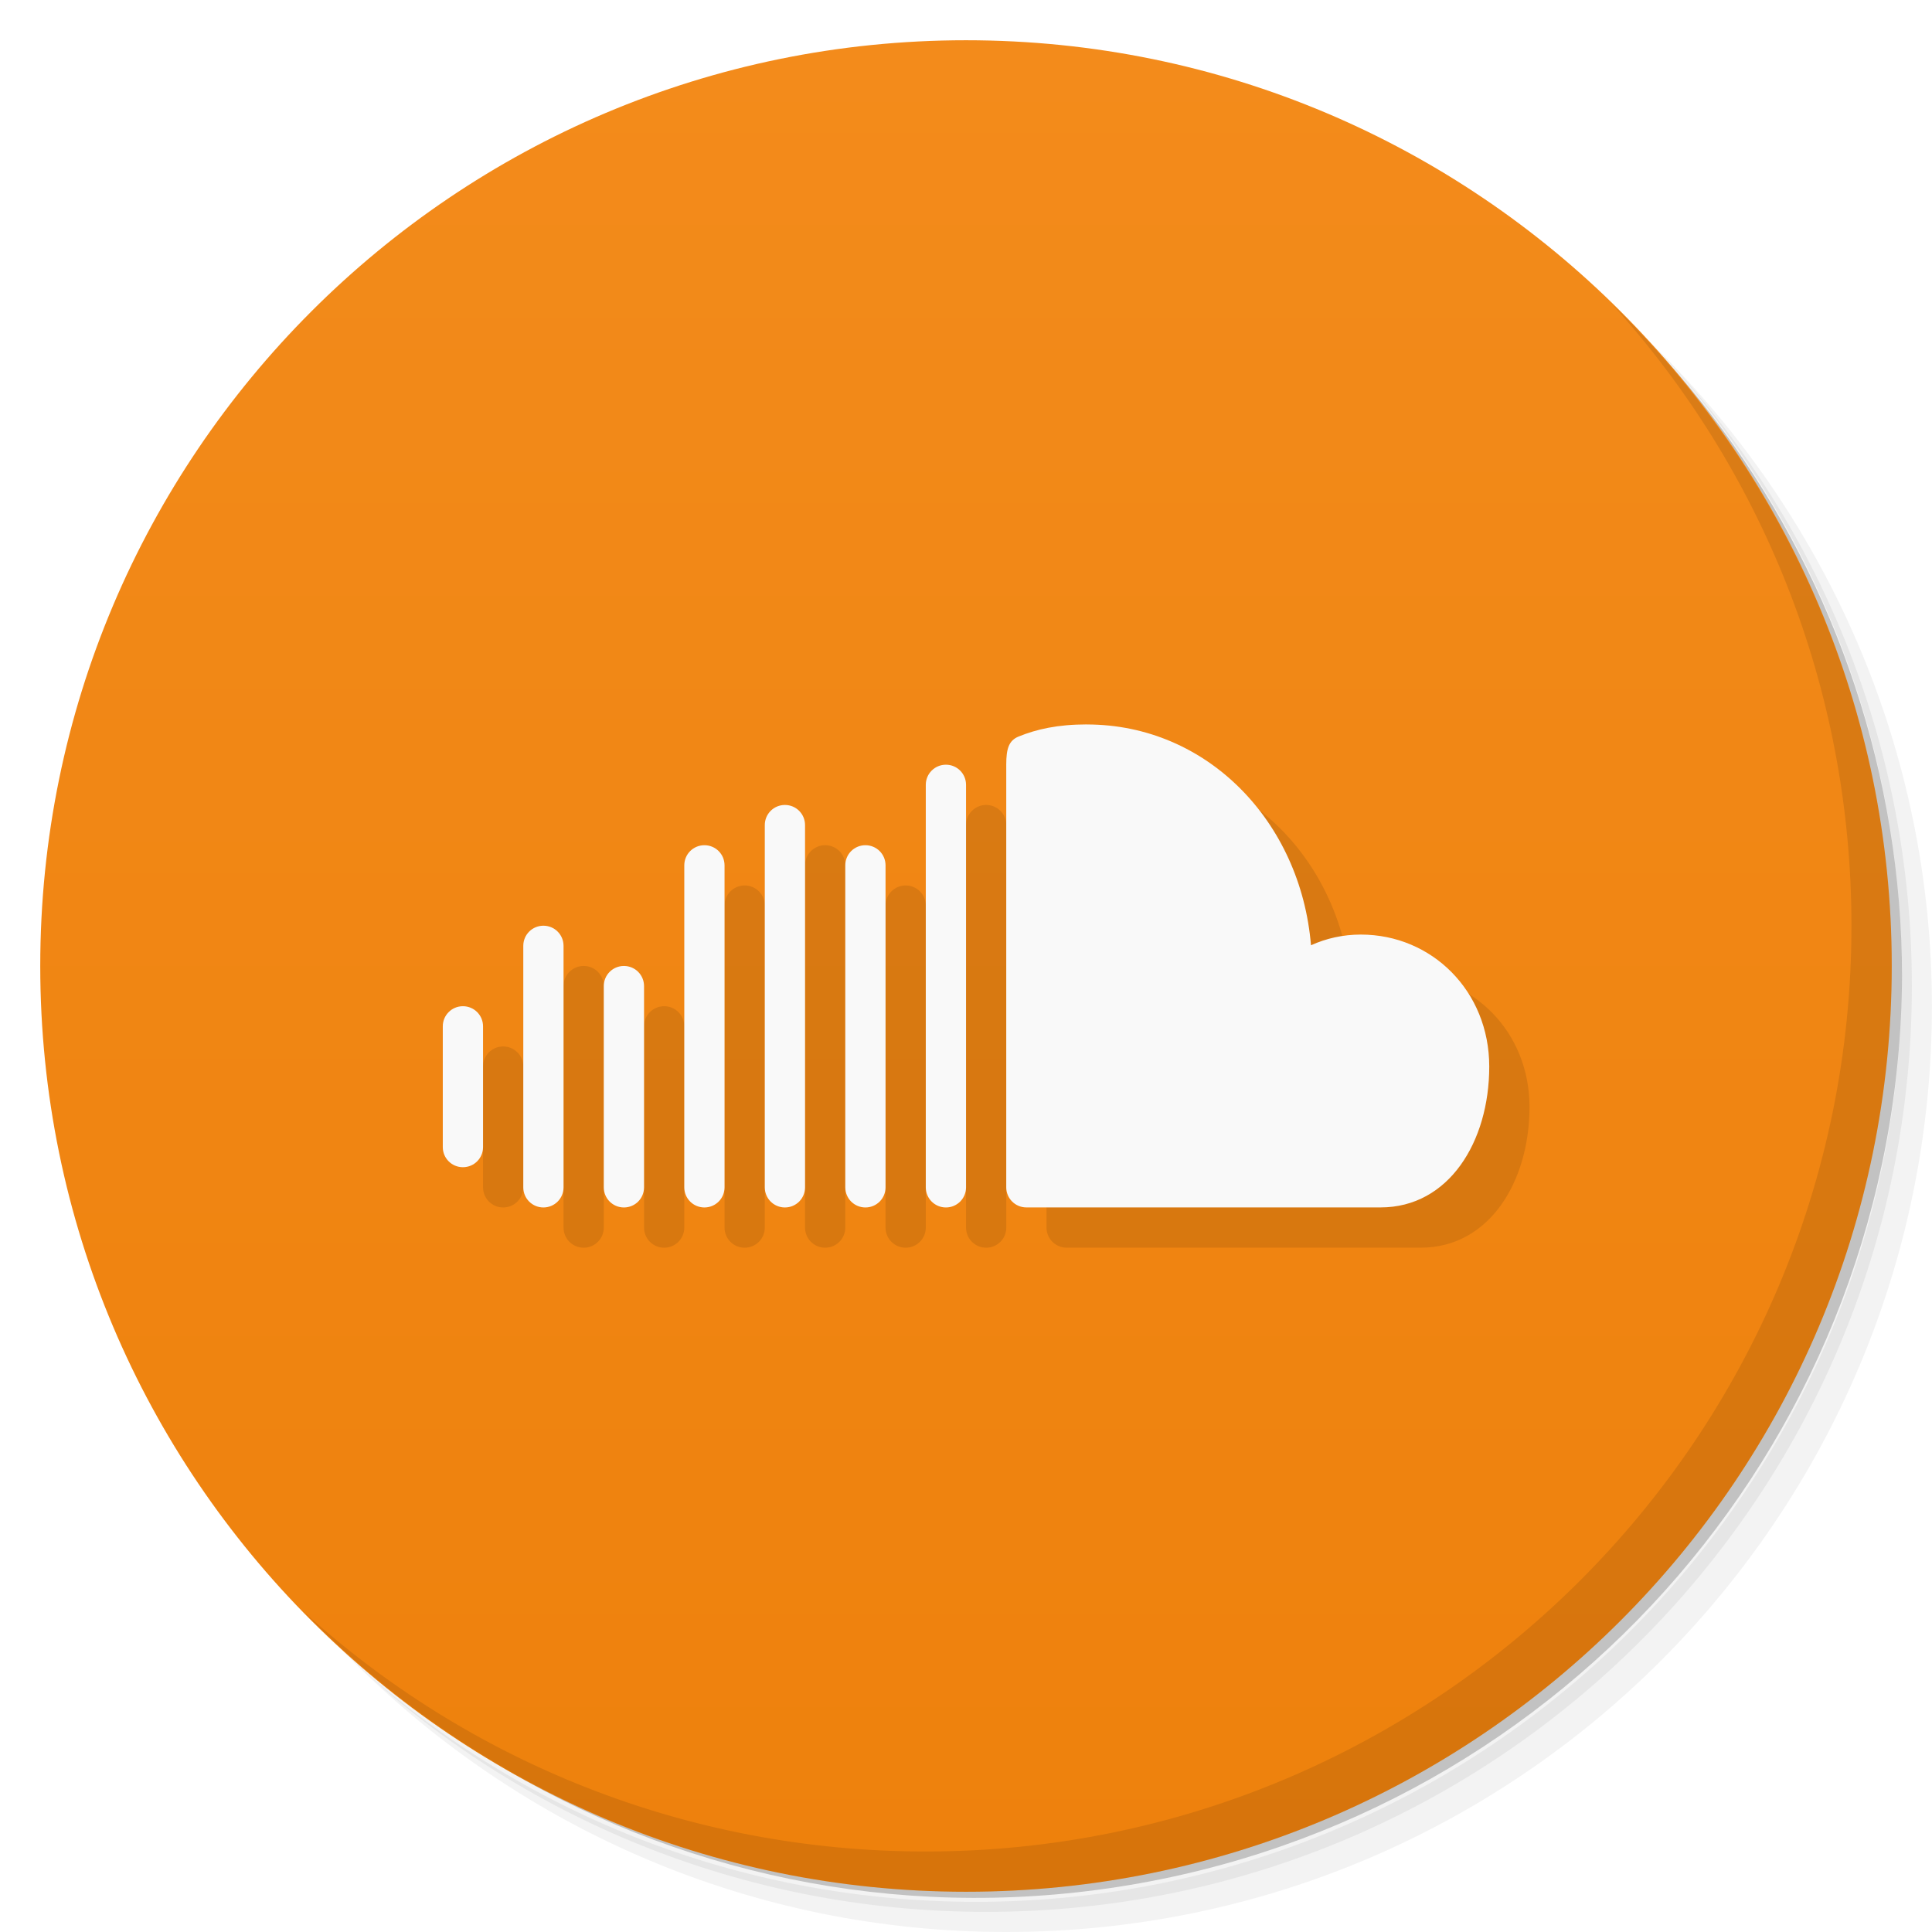
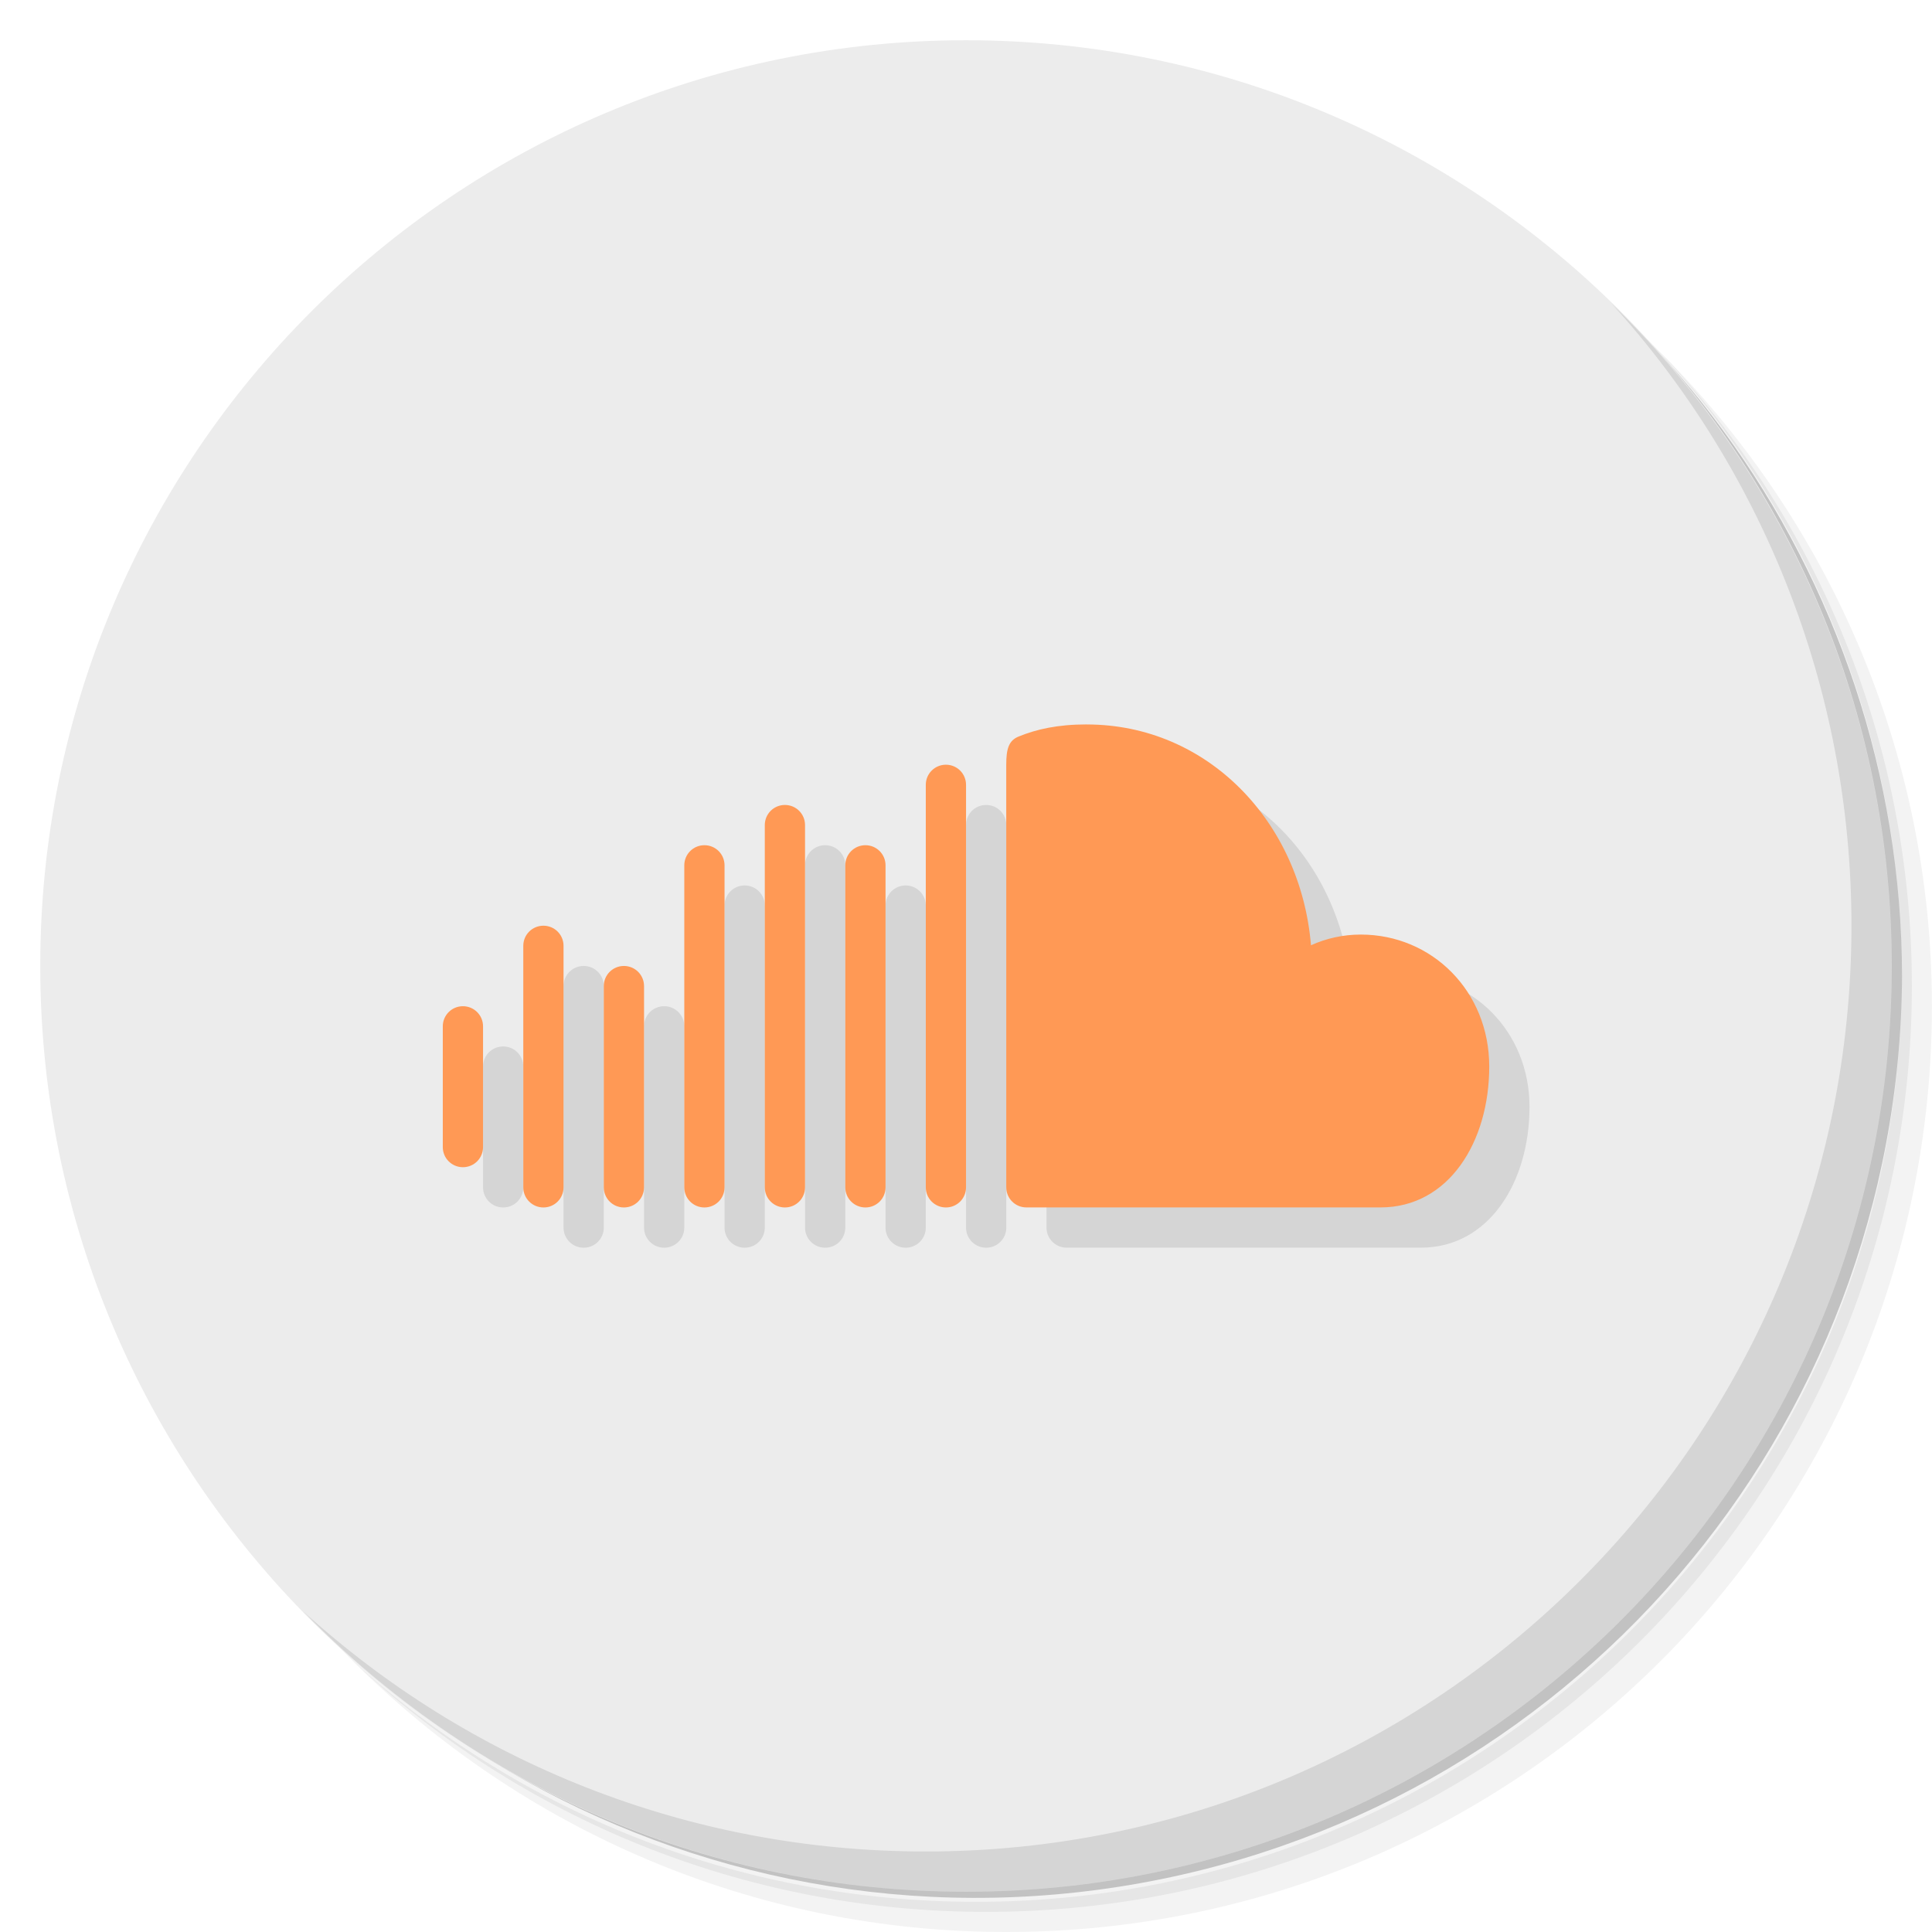
- <svg xmlns="http://www.w3.org/2000/svg" viewBox="0 0 48 48">
-   <defs>
+ <svg xmlns="http://www.w3.org/2000/svg" viewBox="0 0 48 48" id="svg2" version="1.1">
+   <defs id="defs4">
    <linearGradient id="linearGradient3764" x1="1" x2="47" gradientUnits="userSpaceOnUse" gradientTransform="matrix(0,-1,1,0,-1.5e-6,48)">
-       <stop style="stop-color:#ee810c;stop-opacity:1" />
-       <stop offset="1" style="stop-color:#f38b1b;stop-opacity:1" />
+       <stop style="stop-color:#ee810c;stop-opacity:1" id="stop7" />
+       <stop offset="1" style="stop-color:#f38b1b;stop-opacity:1" id="stop9" />
    </linearGradient>
  </defs>
-   <g>
-     <path d="m 36.31 5 c 5.859 4.062 9.688 10.831 9.688 18.5 c 0 12.426 -10.07 22.5 -22.5 22.5 c -7.669 0 -14.438 -3.828 -18.5 -9.688 c 1.037 1.822 2.306 3.499 3.781 4.969 c 4.085 3.712 9.514 5.969 15.469 5.969 c 12.703 0 23 -10.298 23 -23 c 0 -5.954 -2.256 -11.384 -5.969 -15.469 c -1.469 -1.475 -3.147 -2.744 -4.969 -3.781 z m 4.969 3.781 c 3.854 4.113 6.219 9.637 6.219 15.719 c 0 12.703 -10.297 23 -23 23 c -6.081 0 -11.606 -2.364 -15.719 -6.219 c 4.16 4.144 9.883 6.719 16.219 6.719 c 12.703 0 23 -10.298 23 -23 c 0 -6.335 -2.575 -12.06 -6.719 -16.219 z" style="opacity:0.05" />
-     <path d="m 41.28 8.781 c 3.712 4.085 5.969 9.514 5.969 15.469 c 0 12.703 -10.297 23 -23 23 c -5.954 0 -11.384 -2.256 -15.469 -5.969 c 4.113 3.854 9.637 6.219 15.719 6.219 c 12.703 0 23 -10.298 23 -23 c 0 -6.081 -2.364 -11.606 -6.219 -15.719 z" style="opacity:0.1" />
-     <path d="m 31.25 2.375 c 8.615 3.154 14.75 11.417 14.75 21.13 c 0 12.426 -10.07 22.5 -22.5 22.5 c -9.708 0 -17.971 -6.135 -21.12 -14.75 a 23 23 0 0 0 44.875 -7 a 23 23 0 0 0 -16 -21.875 z" style="opacity:0.2" />
+   <g id="g11">
+     <path d="m 36.31 5 c 5.859 4.062 9.688 10.831 9.688 18.5 c 0 12.426 -10.07 22.5 -22.5 22.5 c -7.669 0 -14.438 -3.828 -18.5 -9.688 c 1.037 1.822 2.306 3.499 3.781 4.969 c 4.085 3.712 9.514 5.969 15.469 5.969 c 12.703 0 23 -10.298 23 -23 c 0 -5.954 -2.256 -11.384 -5.969 -15.469 c -1.469 -1.475 -3.147 -2.744 -4.969 -3.781 z m 4.969 3.781 c 3.854 4.113 6.219 9.637 6.219 15.719 c 0 12.703 -10.297 23 -23 23 c -6.081 0 -11.606 -2.364 -15.719 -6.219 c 4.16 4.144 9.883 6.719 16.219 6.719 c 12.703 0 23 -10.298 23 -23 c 0 -6.335 -2.575 -12.06 -6.719 -16.219 z" style="opacity:0.05" id="path13" />
+     <path d="m 41.28 8.781 c 3.712 4.085 5.969 9.514 5.969 15.469 c 0 12.703 -10.297 23 -23 23 c -5.954 0 -11.384 -2.256 -15.469 -5.969 c 4.113 3.854 9.637 6.219 15.719 6.219 c 12.703 0 23 -10.298 23 -23 c 0 -6.081 -2.364 -11.606 -6.219 -15.719 z" style="opacity:0.1" id="path15" />
+     <path d="m 31.25 2.375 c 8.615 3.154 14.75 11.417 14.75 21.13 c 0 12.426 -10.07 22.5 -22.5 22.5 c -9.708 0 -17.971 -6.135 -21.12 -14.75 a 23 23 0 0 0 44.875 -7 a 23 23 0 0 0 -16 -21.875 z" style="opacity:0.2" id="path17" />
  </g>
-   <g>
-     <path d="m 24 1 c 12.703 0 23 10.297 23 23 c 0 12.703 -10.297 23 -23 23 -12.703 0 -23 -10.297 -23 -23 0 -12.703 10.297 -23 23 -23 z" style="fill:url(#linearGradient3764);fill-opacity:1" />
+   <g id="g19" style="fill:#ececec;fill-opacity:1">
+     <path d="m 24 1 c 12.703 0 23 10.297 23 23 c 0 12.703 -10.297 23 -23 23 -12.703 0 -23 -10.297 -23 -23 0 -12.703 10.297 -23 23 -23 z" style="fill:#ececec;fill-opacity:1" id="path21" />
  </g>
-   <g>
-     <g>
-       <g transform="translate(1,1)">
-         <g style="opacity:0.1">
-      
-     </g>
+   <g id="g23">
+     <g id="g25">
+       <g transform="translate(1,1)" id="g27">
+         <g style="opacity:0.1" id="g29">
+           
+         </g>
      </g>
    </g>
  </g>
-   <g>
-     <path d="m 40.03 7.531 c 3.712 4.084 5.969 9.514 5.969 15.469 0 12.703 -10.297 23 -23 23 c -5.954 0 -11.384 -2.256 -15.469 -5.969 4.178 4.291 10.01 6.969 16.469 6.969 c 12.703 0 23 -10.298 23 -23 0 -6.462 -2.677 -12.291 -6.969 -16.469 z" style="opacity:0.1" />
+   <g id="g31">
+     <path d="m 40.03 7.531 c 3.712 4.084 5.969 9.514 5.969 15.469 0 12.703 -10.297 23 -23 23 c -5.954 0 -11.384 -2.256 -15.469 -5.969 4.178 4.291 10.01 6.969 16.469 6.969 c 12.703 0 23 -10.298 23 -23 0 -6.462 -2.677 -12.291 -6.969 -16.469 z" style="opacity:0.1" id="path33" />
  </g>
-   <path d="m 28 18.998 c -0.723 0 -1.249 0.12 -1.693 0.301 c -0.244 0.099 -0.307 0.304 -0.307 0.699 l 0 10.5 c 0 0.277 0.223 0.5 0.5 0.5 l 8.8 0 c 1.691 0 2.7 -1.625 2.7 -3.5 0 -1.875 -1.426 -3.279 -3.191 -3.279 -0.441 0 -0.859 0.094 -1.238 0.266 c -0.254 -3.066 -2.57 -5.486 -5.57 -5.486 m -3.5 1 c -0.277 0 -0.5 0.223 -0.5 0.5 l 0 10 c 0 0.277 0.223 0.5 0.5 0.5 0.277 0 0.5 -0.223 0.5 -0.5 l 0 -10 c 0 -0.277 -0.223 -0.5 -0.5 -0.5 z m -4 1 c -0.277 0 -0.5 0.223 -0.5 0.5 l 0 9 c 0 0.277 0.223 0.5 0.5 0.5 0.277 0 0.5 -0.223 0.5 -0.5 l 0 -9 c 0 -0.277 -0.223 -0.5 -0.5 -0.5 m -2 1 c -0.277 0 -0.5 0.223 -0.5 0.5 l 0 8 c 0 0.277 0.223 0.5 0.5 0.5 0.277 0 0.5 -0.223 0.5 -0.5 l 0 -8 c 0 -0.277 -0.223 -0.5 -0.5 -0.5 m 4 0 c -0.277 0 -0.5 0.223 -0.5 0.5 l 0 8 c 0 0.277 0.223 0.5 0.5 0.5 0.277 0 0.5 -0.223 0.5 -0.5 l 0 -8 c 0 -0.277 -0.223 -0.5 -0.5 -0.5 m -8 2 c -0.277 0 -0.5 0.223 -0.5 0.5 l 0 6 c 0 0.277 0.223 0.5 0.5 0.5 0.277 0 0.5 -0.223 0.5 -0.5 l 0 -6 c 0 -0.277 -0.223 -0.5 -0.5 -0.5 m 2 1 c -0.277 0 -0.5 0.223 -0.5 0.5 l 0 5 c 0 0.277 0.223 0.5 0.5 0.5 0.277 0 0.5 -0.223 0.5 -0.5 l 0 -5 c 0 -0.277 -0.223 -0.5 -0.5 -0.5 m -4 1 c -0.277 0 -0.5 0.223 -0.5 0.5 l 0 3 c 0 0.277 0.223 0.5 0.5 0.5 0.277 0 0.5 -0.223 0.5 -0.5 l 0 -3 c 0 -0.277 -0.223 -0.5 -0.5 -0.5" style="fill:#000;opacity:0.1;fill-opacity:1;stroke:none;fill-rule:nonzero" />
-   <path d="m 27 17.998 c -0.723 0 -1.249 0.12 -1.693 0.301 c -0.244 0.099 -0.307 0.304 -0.307 0.699 l 0 10.5 c 0 0.277 0.223 0.5 0.5 0.5 l 8.8 0 c 1.691 0 2.7 -1.625 2.7 -3.5 0 -1.875 -1.426 -3.279 -3.191 -3.279 -0.441 0 -0.859 0.094 -1.238 0.266 c -0.254 -3.066 -2.57 -5.486 -5.57 -5.486 m -3.5 1 c -0.277 0 -0.5 0.223 -0.5 0.5 l 0 10 c 0 0.277 0.223 0.5 0.5 0.5 0.277 0 0.5 -0.223 0.5 -0.5 l 0 -10 c 0 -0.277 -0.223 -0.5 -0.5 -0.5 z m -4 1 c -0.277 0 -0.5 0.223 -0.5 0.5 l 0 9 c 0 0.277 0.223 0.5 0.5 0.5 0.277 0 0.5 -0.223 0.5 -0.5 l 0 -9 c 0 -0.277 -0.223 -0.5 -0.5 -0.5 z m -2 1 c -0.277 0 -0.5 0.223 -0.5 0.5 l 0 8 c 0 0.277 0.223 0.5 0.5 0.5 0.277 0 0.5 -0.223 0.5 -0.5 l 0 -8 c 0 -0.277 -0.223 -0.5 -0.5 -0.5 z m 4 0 c -0.277 0 -0.5 0.223 -0.5 0.5 l 0 8 c 0 0.277 0.223 0.5 0.5 0.5 0.277 0 0.5 -0.223 0.5 -0.5 l 0 -8 c 0 -0.277 -0.223 -0.5 -0.5 -0.5 z m -8 2 c -0.277 0 -0.5 0.223 -0.5 0.5 l 0 6 c 0 0.277 0.223 0.5 0.5 0.5 0.277 0 0.5 -0.223 0.5 -0.5 l 0 -6 c 0 -0.277 -0.223 -0.5 -0.5 -0.5 z m 2 1 c -0.277 0 -0.5 0.223 -0.5 0.5 l 0 5 c 0 0.277 0.223 0.5 0.5 0.5 0.277 0 0.5 -0.223 0.5 -0.5 l 0 -5 c 0 -0.277 -0.223 -0.5 -0.5 -0.5 z m -4 1 c -0.277 0 -0.5 0.223 -0.5 0.5 l 0 3 c 0 0.277 0.223 0.5 0.5 0.5 0.277 0 0.5 -0.223 0.5 -0.5 l 0 -3 c 0 -0.277 -0.223 -0.5 -0.5 -0.5 z" style="fill:#f9f9f9;fill-opacity:1;stroke:none;fill-rule:nonzero" />
+   <path d="m 28 18.998 c -0.723 0 -1.249 0.12 -1.693 0.301 c -0.244 0.099 -0.307 0.304 -0.307 0.699 l 0 10.5 c 0 0.277 0.223 0.5 0.5 0.5 l 8.8 0 c 1.691 0 2.7 -1.625 2.7 -3.5 0 -1.875 -1.426 -3.279 -3.191 -3.279 -0.441 0 -0.859 0.094 -1.238 0.266 c -0.254 -3.066 -2.57 -5.486 -5.57 -5.486 m -3.5 1 c -0.277 0 -0.5 0.223 -0.5 0.5 l 0 10 c 0 0.277 0.223 0.5 0.5 0.5 0.277 0 0.5 -0.223 0.5 -0.5 l 0 -10 c 0 -0.277 -0.223 -0.5 -0.5 -0.5 z m -4 1 c -0.277 0 -0.5 0.223 -0.5 0.5 l 0 9 c 0 0.277 0.223 0.5 0.5 0.5 0.277 0 0.5 -0.223 0.5 -0.5 l 0 -9 c 0 -0.277 -0.223 -0.5 -0.5 -0.5 m -2 1 c -0.277 0 -0.5 0.223 -0.5 0.5 l 0 8 c 0 0.277 0.223 0.5 0.5 0.5 0.277 0 0.5 -0.223 0.5 -0.5 l 0 -8 c 0 -0.277 -0.223 -0.5 -0.5 -0.5 m 4 0 c -0.277 0 -0.5 0.223 -0.5 0.5 l 0 8 c 0 0.277 0.223 0.5 0.5 0.5 0.277 0 0.5 -0.223 0.5 -0.5 l 0 -8 c 0 -0.277 -0.223 -0.5 -0.5 -0.5 m -8 2 c -0.277 0 -0.5 0.223 -0.5 0.5 l 0 6 c 0 0.277 0.223 0.5 0.5 0.5 0.277 0 0.5 -0.223 0.5 -0.5 l 0 -6 c 0 -0.277 -0.223 -0.5 -0.5 -0.5 m 2 1 c -0.277 0 -0.5 0.223 -0.5 0.5 l 0 5 c 0 0.277 0.223 0.5 0.5 0.5 0.277 0 0.5 -0.223 0.5 -0.5 l 0 -5 c 0 -0.277 -0.223 -0.5 -0.5 -0.5 m -4 1 c -0.277 0 -0.5 0.223 -0.5 0.5 l 0 3 c 0 0.277 0.223 0.5 0.5 0.5 0.277 0 0.5 -0.223 0.5 -0.5 l 0 -3 c 0 -0.277 -0.223 -0.5 -0.5 -0.5" style="fill:#000;opacity:0.1;fill-opacity:1;stroke:none;fill-rule:nonzero" id="path35" />
+   <path d="m 27 17.998 c -0.723 0 -1.249 0.12 -1.693 0.301 c -0.244 0.099 -0.307 0.304 -0.307 0.699 l 0 10.5 c 0 0.277 0.223 0.5 0.5 0.5 l 8.8 0 c 1.691 0 2.7 -1.625 2.7 -3.5 0 -1.875 -1.426 -3.279 -3.191 -3.279 -0.441 0 -0.859 0.094 -1.238 0.266 c -0.254 -3.066 -2.57 -5.486 -5.57 -5.486 m -3.5 1 c -0.277 0 -0.5 0.223 -0.5 0.5 l 0 10 c 0 0.277 0.223 0.5 0.5 0.5 0.277 0 0.5 -0.223 0.5 -0.5 l 0 -10 c 0 -0.277 -0.223 -0.5 -0.5 -0.5 z m -4 1 c -0.277 0 -0.5 0.223 -0.5 0.5 l 0 9 c 0 0.277 0.223 0.5 0.5 0.5 0.277 0 0.5 -0.223 0.5 -0.5 l 0 -9 c 0 -0.277 -0.223 -0.5 -0.5 -0.5 z m -2 1 c -0.277 0 -0.5 0.223 -0.5 0.5 l 0 8 c 0 0.277 0.223 0.5 0.5 0.5 0.277 0 0.5 -0.223 0.5 -0.5 l 0 -8 c 0 -0.277 -0.223 -0.5 -0.5 -0.5 z m 4 0 c -0.277 0 -0.5 0.223 -0.5 0.5 l 0 8 c 0 0.277 0.223 0.5 0.5 0.5 0.277 0 0.5 -0.223 0.5 -0.5 l 0 -8 c 0 -0.277 -0.223 -0.5 -0.5 -0.5 z m -8 2 c -0.277 0 -0.5 0.223 -0.5 0.5 l 0 6 c 0 0.277 0.223 0.5 0.5 0.5 0.277 0 0.5 -0.223 0.5 -0.5 l 0 -6 c 0 -0.277 -0.223 -0.5 -0.5 -0.5 z m 2 1 c -0.277 0 -0.5 0.223 -0.5 0.5 l 0 5 c 0 0.277 0.223 0.5 0.5 0.5 0.277 0 0.5 -0.223 0.5 -0.5 l 0 -5 c 0 -0.277 -0.223 -0.5 -0.5 -0.5 z m -4 1 c -0.277 0 -0.5 0.223 -0.5 0.5 l 0 3 c 0 0.277 0.223 0.5 0.5 0.5 0.277 0 0.5 -0.223 0.5 -0.5 l 0 -3 c 0 -0.277 -0.223 -0.5 -0.5 -0.5 z" style="fill:#ff9955;fill-opacity:1;stroke:none;fill-rule:nonzero" id="path37" />
</svg>
